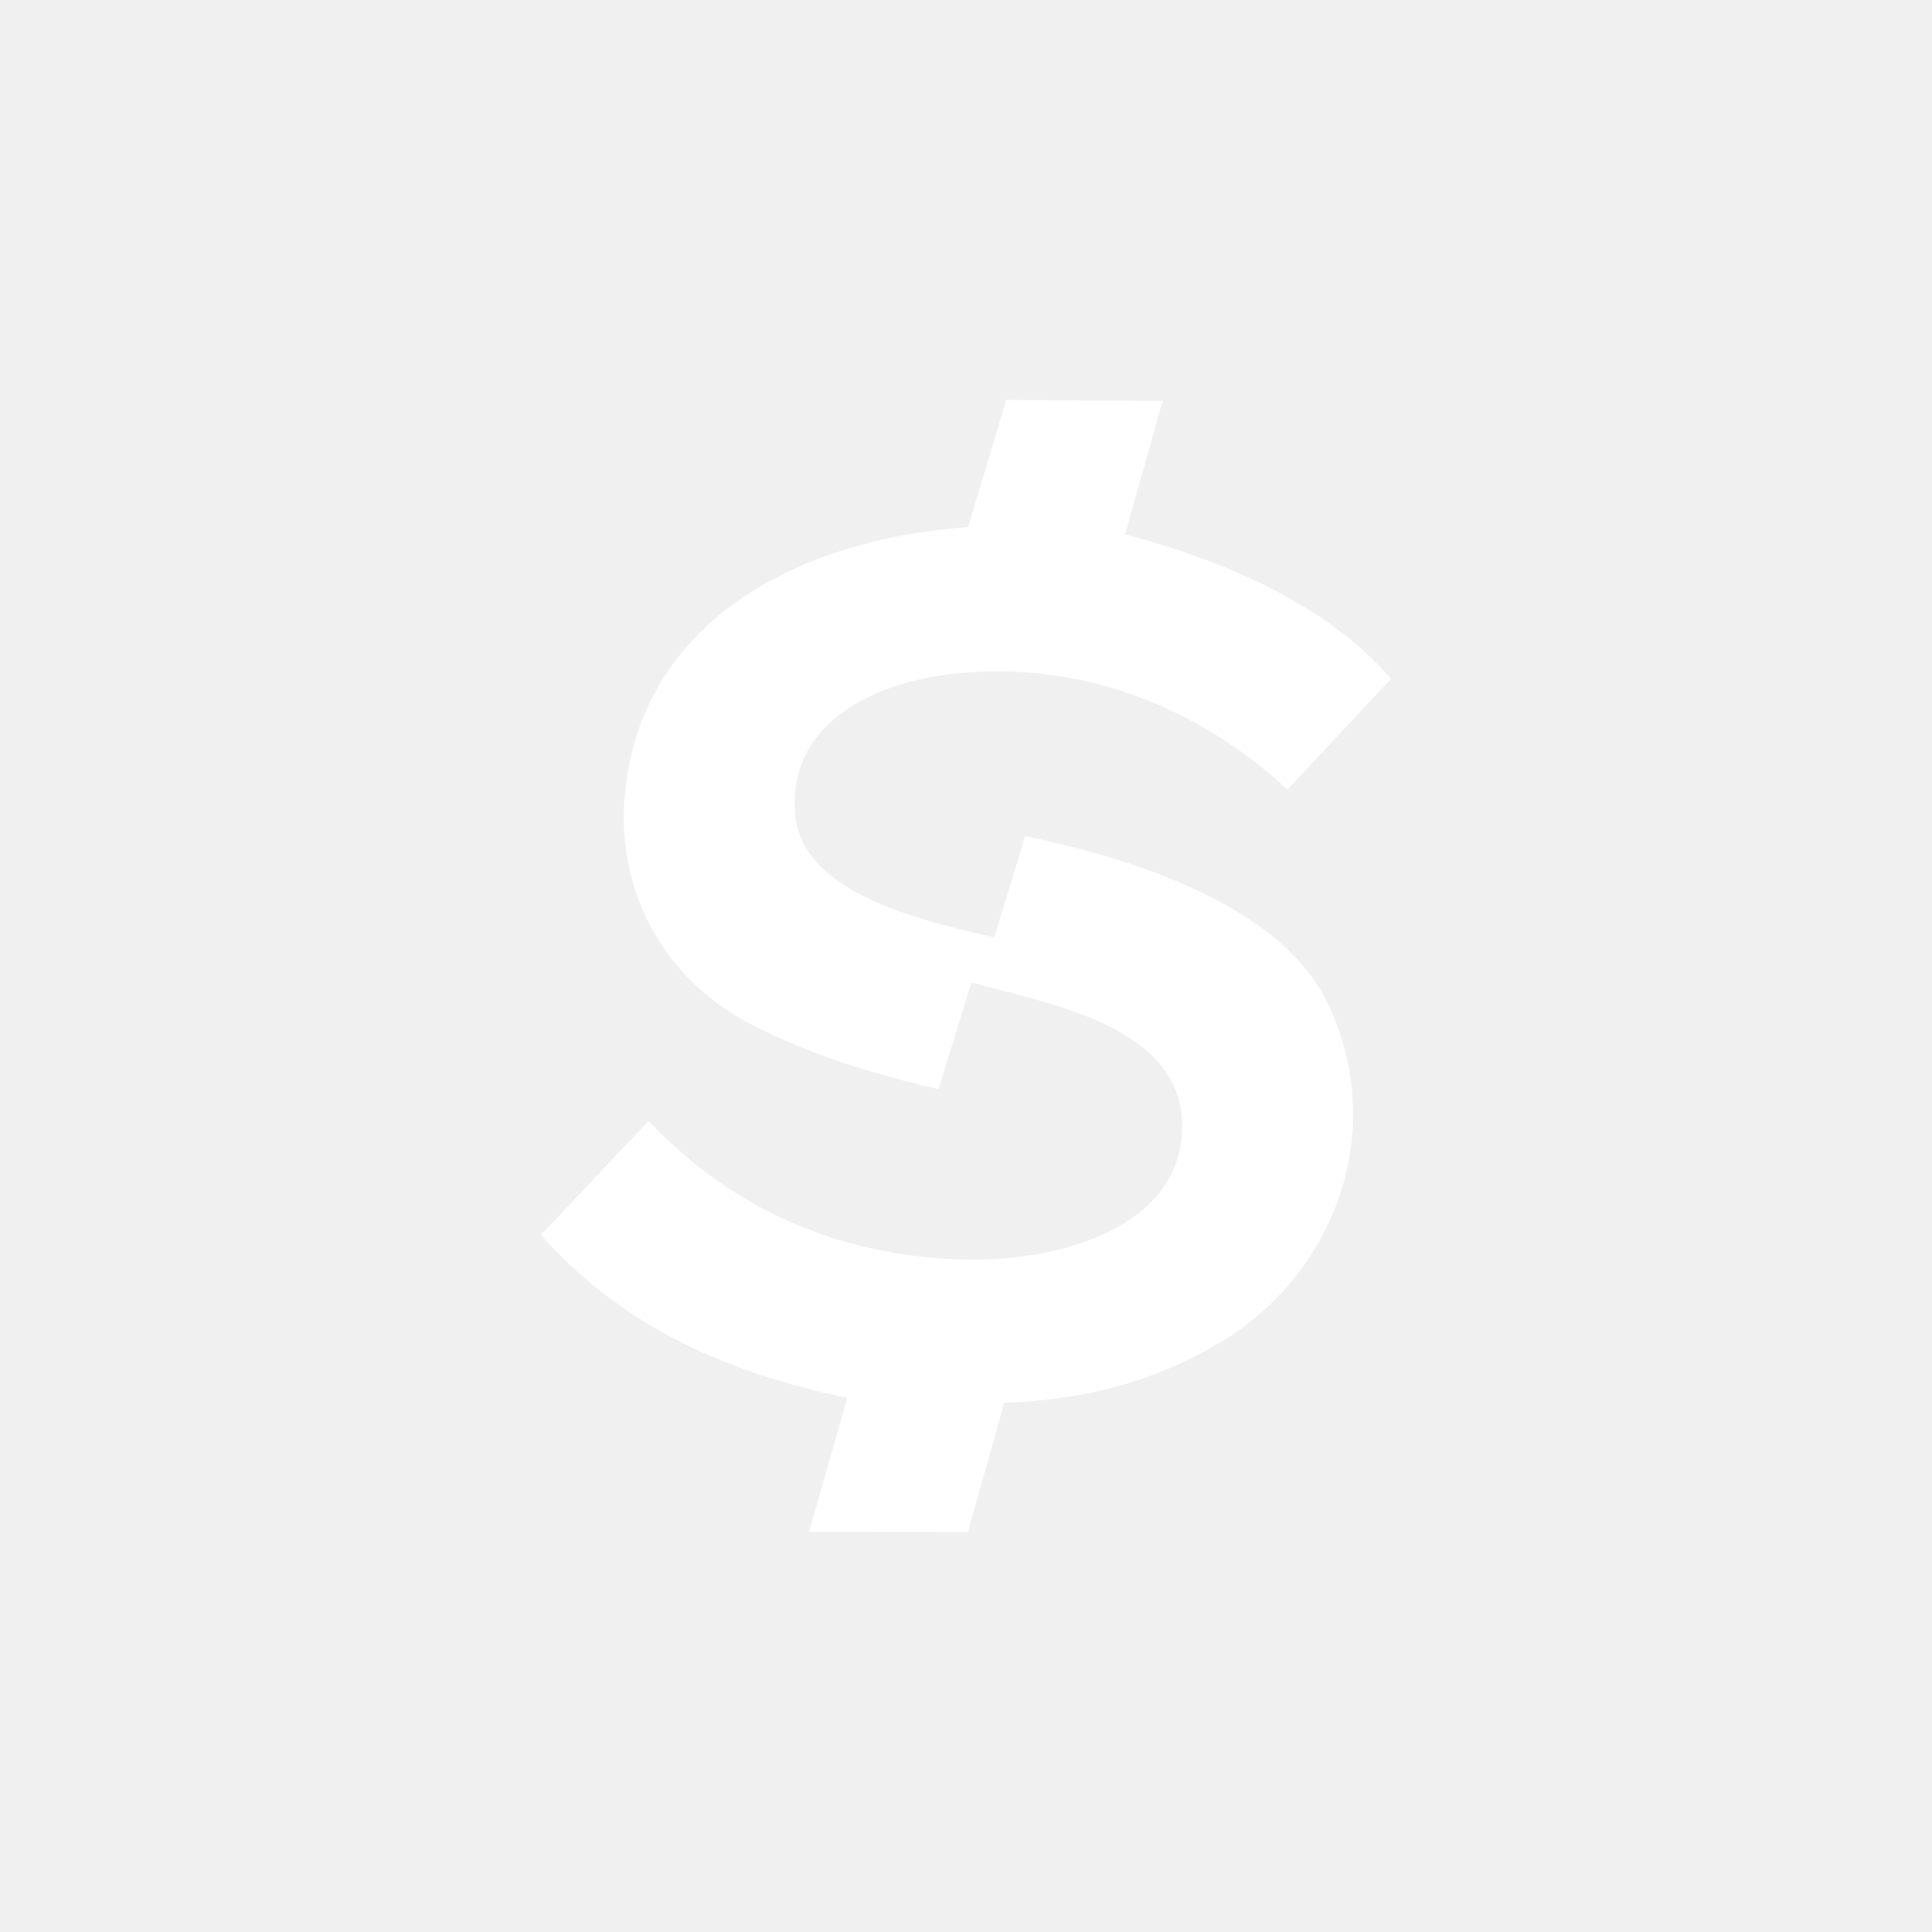
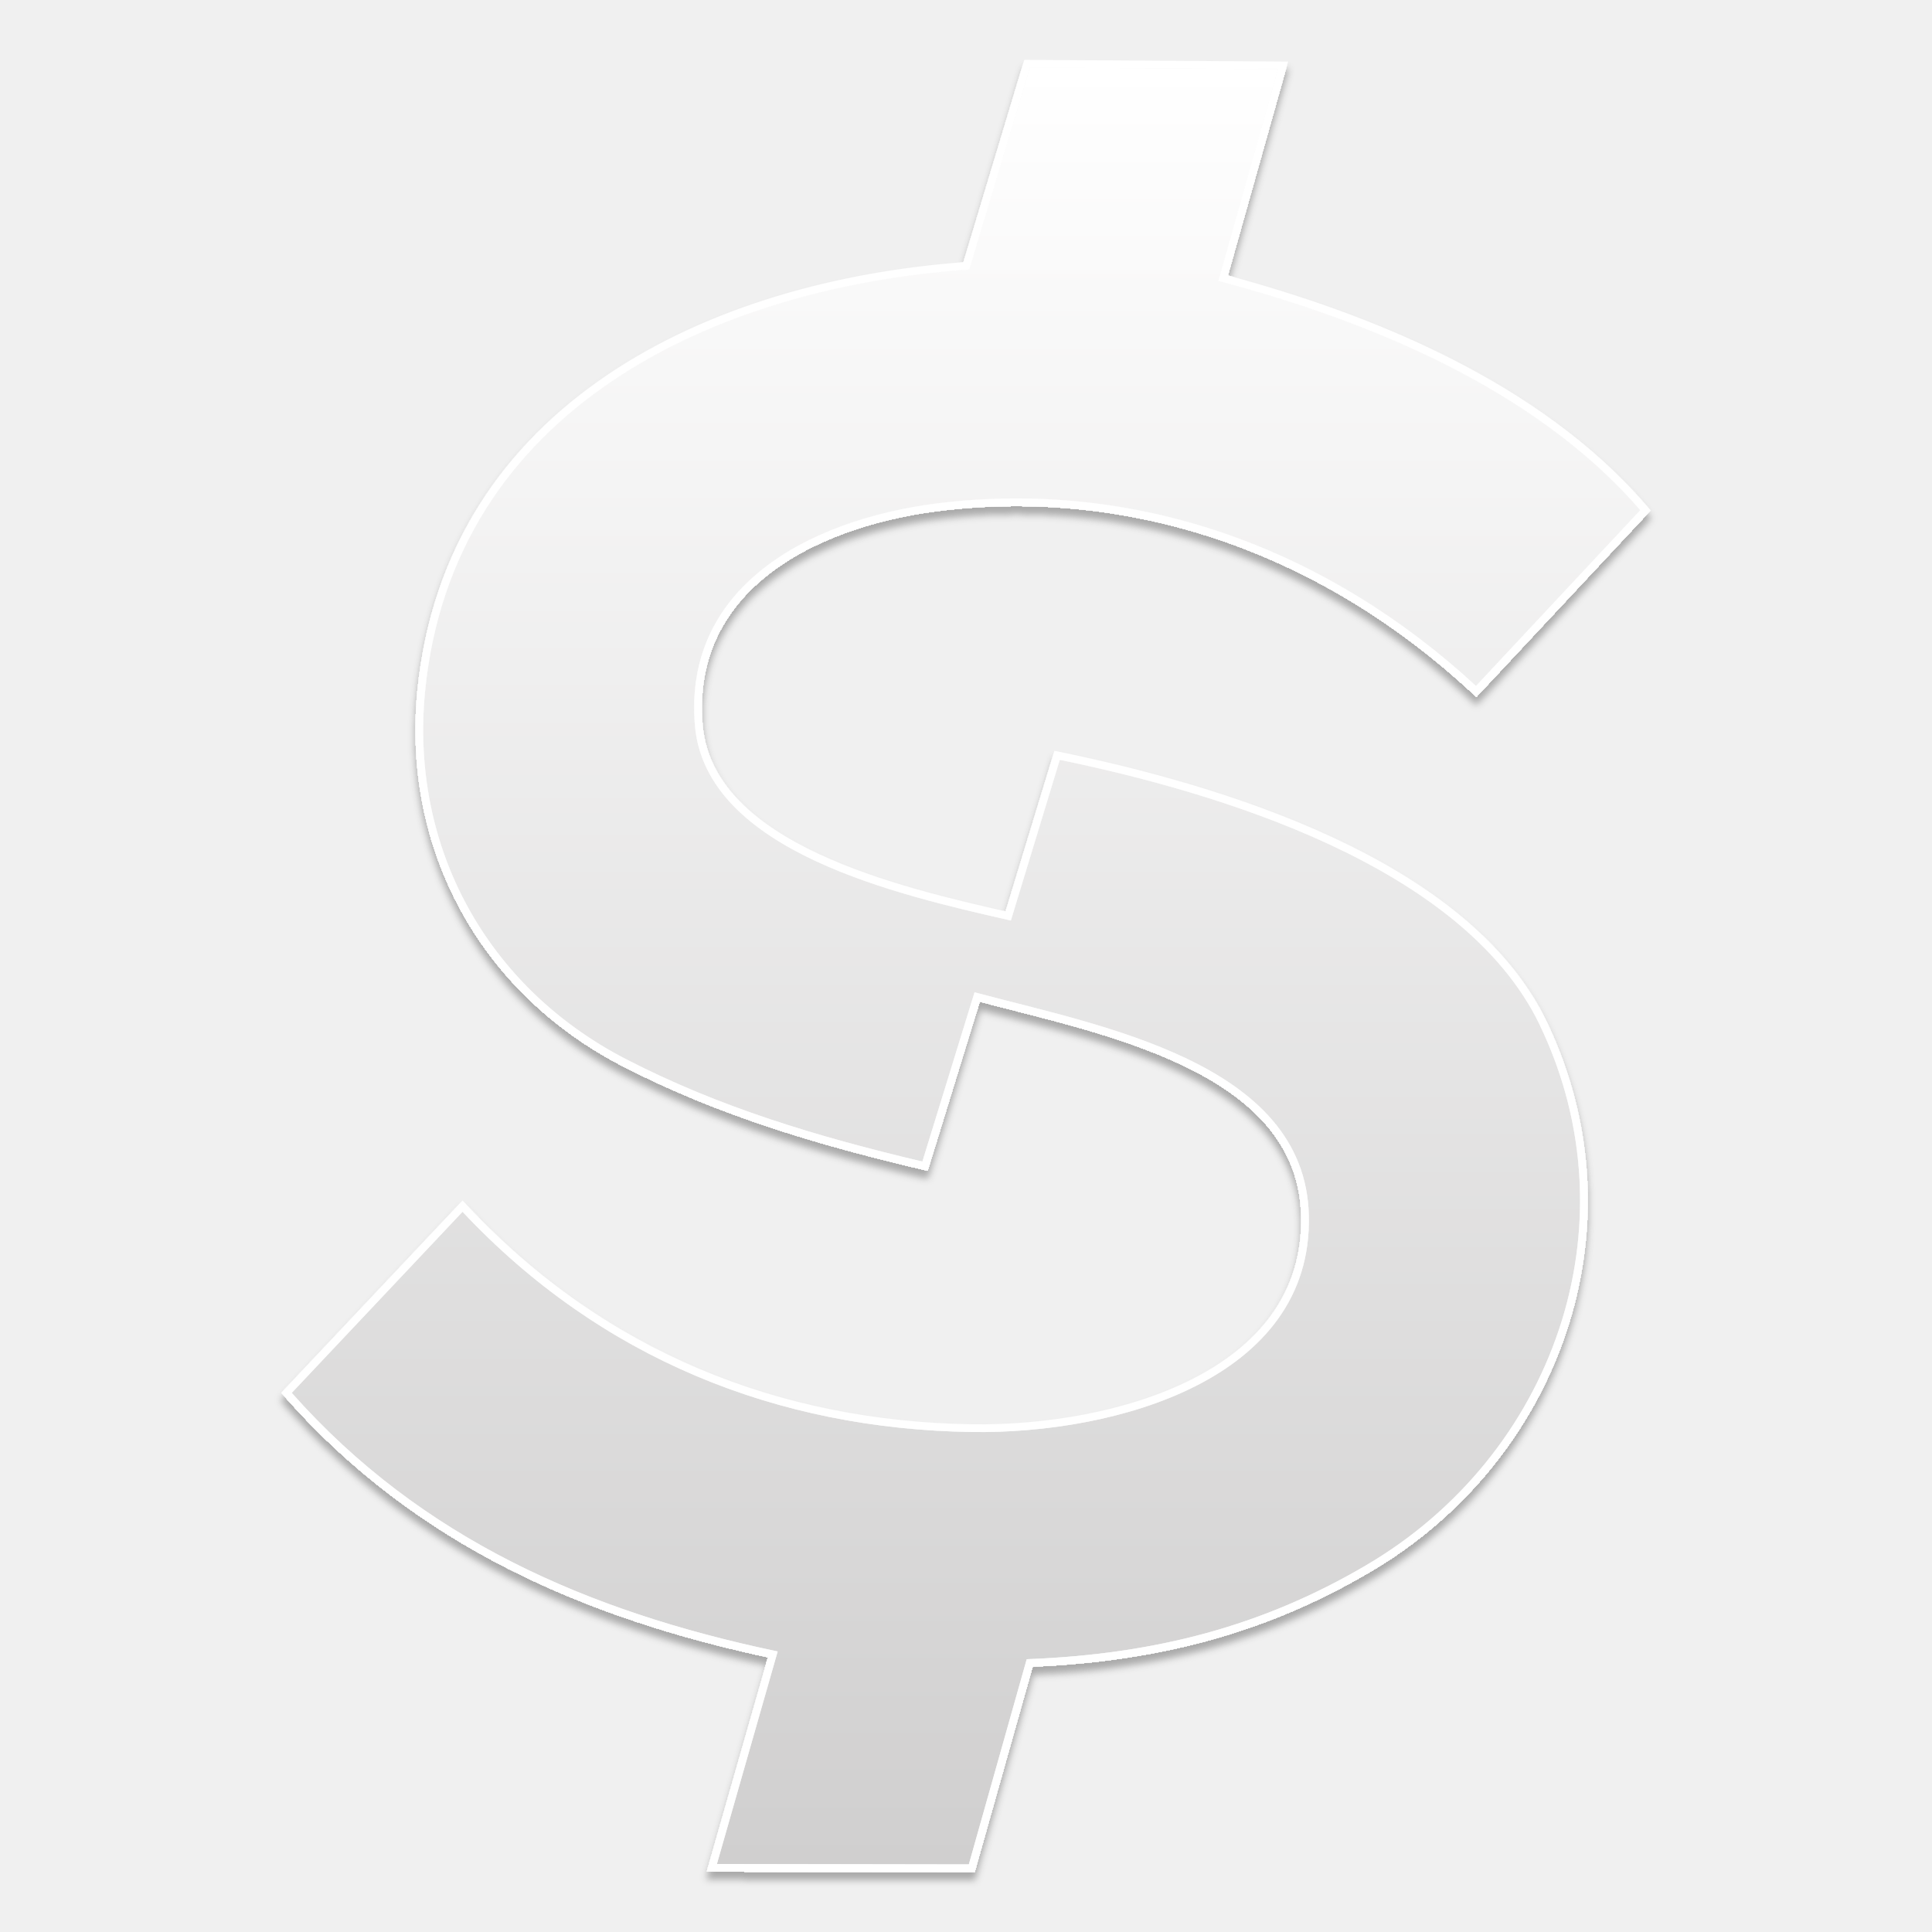
<svg xmlns="http://www.w3.org/2000/svg" width="1000" height="1000" viewBox="0 0 1000 1000" fill="none">
-   <path d="M687.14 519.1C718.534 584.28 691.796 659.575 630.475 695.495C596.688 715.32 561.709 724.498 519.813 726.089L500.927 793L418.726 792.867L438.547 723.562C377.625 710.788 322.691 687.377 280 639.22L335.729 580.154C380.69 628.045 438.415 651.059 501.996 651.986C548.547 652.649 613.198 634.962 611.864 581.347C610.671 531.194 543.362 519.489 502.791 508.578L485.77 563.784C451.453 555.665 419.529 546.089 389.072 530.39C343.714 506.979 318.575 461.35 323.495 410.535C332.54 318.216 418.063 278.567 501.069 272.851L520.891 207L601.759 207.53L582.334 276.57C630.087 289.212 685.285 311.157 720 351.336L666.4 408.67C618.118 364.11 557.46 342.024 494.417 348.676C451.85 353.067 407.56 374.482 411.553 421.577C415.148 462.816 478.456 476.916 514.637 485.167L530.598 432.753C581.539 443.266 661.877 466.942 687.149 519.091L687.14 519.1Z" fill="white" />
+   <path d="M796.873 530.312C846.674 633.754 804.257 753.25 706.981 810.257C653.383 841.719 597.893 856.286 531.43 858.81L501.471 965L371.069 964.79L402.514 854.8C305.868 834.526 218.723 797.372 151 720.947L239.406 627.207C310.731 703.211 402.304 739.735 503.167 741.207C577.014 742.258 679.573 714.189 677.457 629.1C675.565 549.506 568.788 530.929 504.428 513.614L477.426 601.227C422.986 588.342 372.344 573.144 324.029 548.23C252.073 511.076 212.193 438.661 219.998 358.016C234.347 211.503 370.018 148.579 501.695 139.508L533.14 35L661.426 35.841L630.612 145.41C706.365 165.474 793.93 200.3 849 264.065L763.971 355.057C687.378 284.338 591.153 249.288 491.144 259.845C423.617 266.813 353.357 300.798 359.691 375.541C365.394 440.988 465.823 463.365 523.219 476.46L548.54 393.277C629.351 409.961 756.797 447.536 796.887 530.298L796.873 530.312Z" fill="white" />
+   <g filter="url(#filter0_d_33_5)">
+     <path d="M796.873 530.312C846.674 633.754 804.257 753.25 706.981 810.257C653.383 841.719 597.893 856.286 531.43 858.81L501.471 965L371.069 964.79L402.514 854.8C305.868 834.526 218.723 797.372 151 720.947L239.406 627.207C310.731 703.211 402.304 739.735 503.167 741.207C577.014 742.258 679.573 714.189 677.457 629.1C675.565 549.506 568.788 530.929 504.428 513.614L477.426 601.227C422.986 588.342 372.344 573.144 324.029 548.23C252.073 511.076 212.193 438.661 219.998 358.016C234.347 211.503 370.018 148.579 501.695 139.508L533.14 35L661.426 35.841L630.612 145.41C706.365 165.474 793.93 200.3 849 264.065L763.971 355.057C687.378 284.338 591.153 249.288 491.144 259.845C423.617 266.813 353.357 300.798 359.691 375.541C365.394 440.988 465.823 463.365 523.219 476.46L548.54 393.277C629.351 409.961 756.797 447.536 796.887 530.298L796.873 530.312Z" fill="url(#paint0_linear_33_5)" />
+     <path d="M533.153 33L661.439 33.841L664.062 33.858L663.352 36.383L633.085 144.001C708.488 164.172 795.513 199.074 850.514 262.758L851.688 264.117L850.461 265.431L765.433 356.423L764.075 357.875L762.614 356.526C686.402 286.16 590.735 251.343 491.354 261.834H491.35C457.798 265.296 423.739 275.461 398.911 293.884C374.177 312.238 358.585 338.78 361.684 375.367L361.752 376.106C364.838 407.3 390.328 428.598 422.917 443.82C454.998 458.805 493.284 467.58 521.848 474.095L546.627 392.694L547.158 390.949L548.944 391.318C589.417 399.674 641.651 413.277 688.826 435.194C735.953 457.09 778.342 487.427 798.687 529.426L799.307 530.706L799.286 530.726C848.613 634.886 805.691 754.726 707.993 811.98L707.994 811.981C654.463 843.404 599.06 858.057 532.961 860.748L503.396 965.543L502.984 967.003L501.468 967L371.066 966.79L368.419 966.785L369.146 964.24L400.002 856.31C303.946 835.887 217.118 798.576 149.503 722.273L148.29 720.905L149.545 719.575L237.951 625.835L239.409 624.288L240.864 625.838C311.788 701.415 402.83 737.742 503.196 739.207H503.195C539.909 739.73 583.664 733.004 617.895 715.672C652.064 698.371 676.49 670.675 675.457 629.149V629.147C674.538 590.473 648.216 566.437 613.504 549.806C579.411 533.471 537.877 524.589 505.771 516.042L479.337 601.816L478.786 603.604L476.965 603.174C422.461 590.274 371.638 575.03 323.112 550.008L323.111 550.007C250.436 512.481 210.123 439.29 218.008 357.823V357.82C225.247 283.9 263.128 231.033 315.73 195.562C367.909 160.378 434.547 142.32 500.177 137.612L531.225 34.424L531.656 32.99L533.153 33Z" stroke="url(#paint1_linear_33_5)" stroke-width="4" />
+   </g>
+   <defs>
+     <filter id="filter0_d_33_5" x="141.581" y="30.98" width="716.795" height="946.024" filterUnits="userSpaceOnUse" color-interpolation-filters="sRGB">
+       <feFlood flood-opacity="0" result="BackgroundImageFix" />
+       <feColorMatrix in="SourceAlpha" type="matrix" values="0 0 0 0 0 0 0 0 0 0 0 0 0 0 0 0 0 0 127 0" result="hardAlpha" />
+       <feOffset dy="4" />
+       <feGaussianBlur stdDeviation="2" />
+       <feComposite in2="hardAlpha" operator="out" />
+       <feColorMatrix type="matrix" values="0 0 0 0 0.323 0 0 0 0 0.323 0 0 0 0 0.323 0 0 0 0.44 0" />
+       <feBlend mode="normal" in2="BackgroundImageFix" result="effect1_dropShadow_33_5" />
+       <feBlend mode="normal" in="SourceGraphic" in2="effect1_dropShadow_33_5" result="shape" />
+     </filter>
+     <linearGradient id="paint0_linear_33_5" x1="500" y1="35" x2="500" y2="965" gradientUnits="userSpaceOnUse">
+       <stop stop-color="white" />
+       <stop offset="1" stop-color="#D0CFCF" />
+     </linearGradient>
+     <linearGradient id="paint1_linear_33_5" x1="500" y1="35" x2="500" y2="965" gradientUnits="userSpaceOnUse">
+       <stop stop-color="white" />
+       <stop offset="1" stop-color="white" />
+     </linearGradient>
+   </defs>
</svg>
